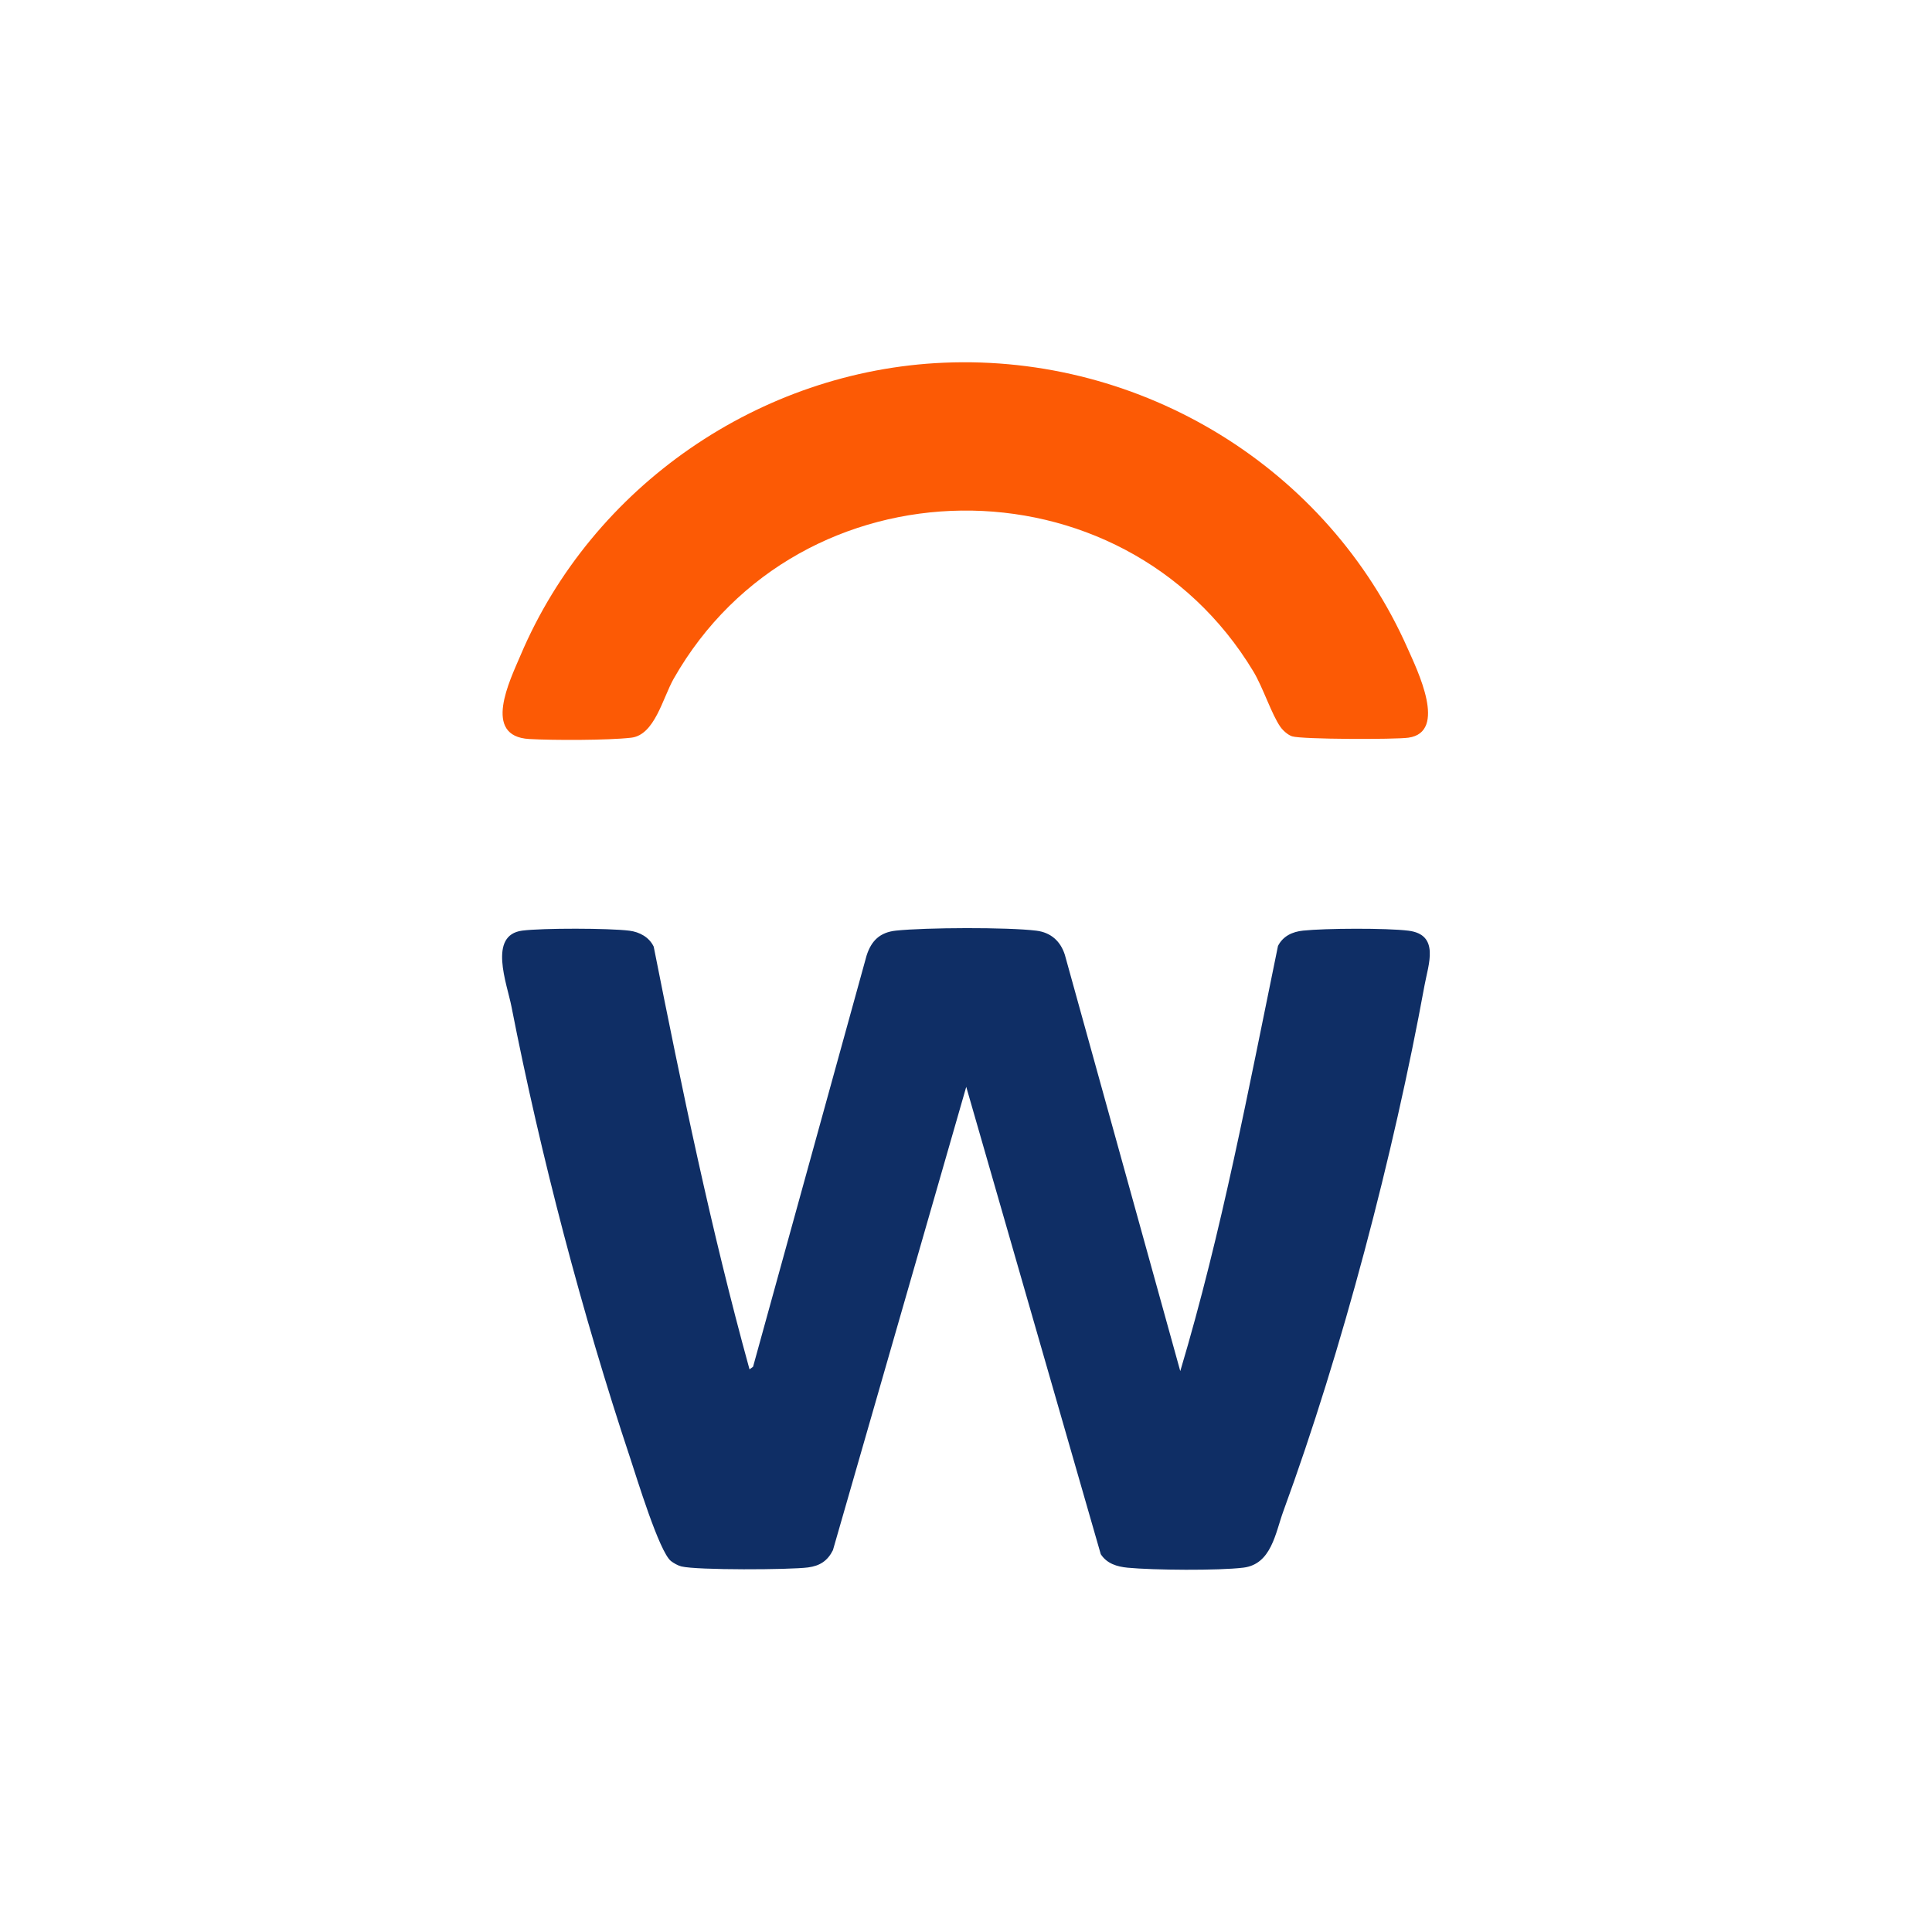
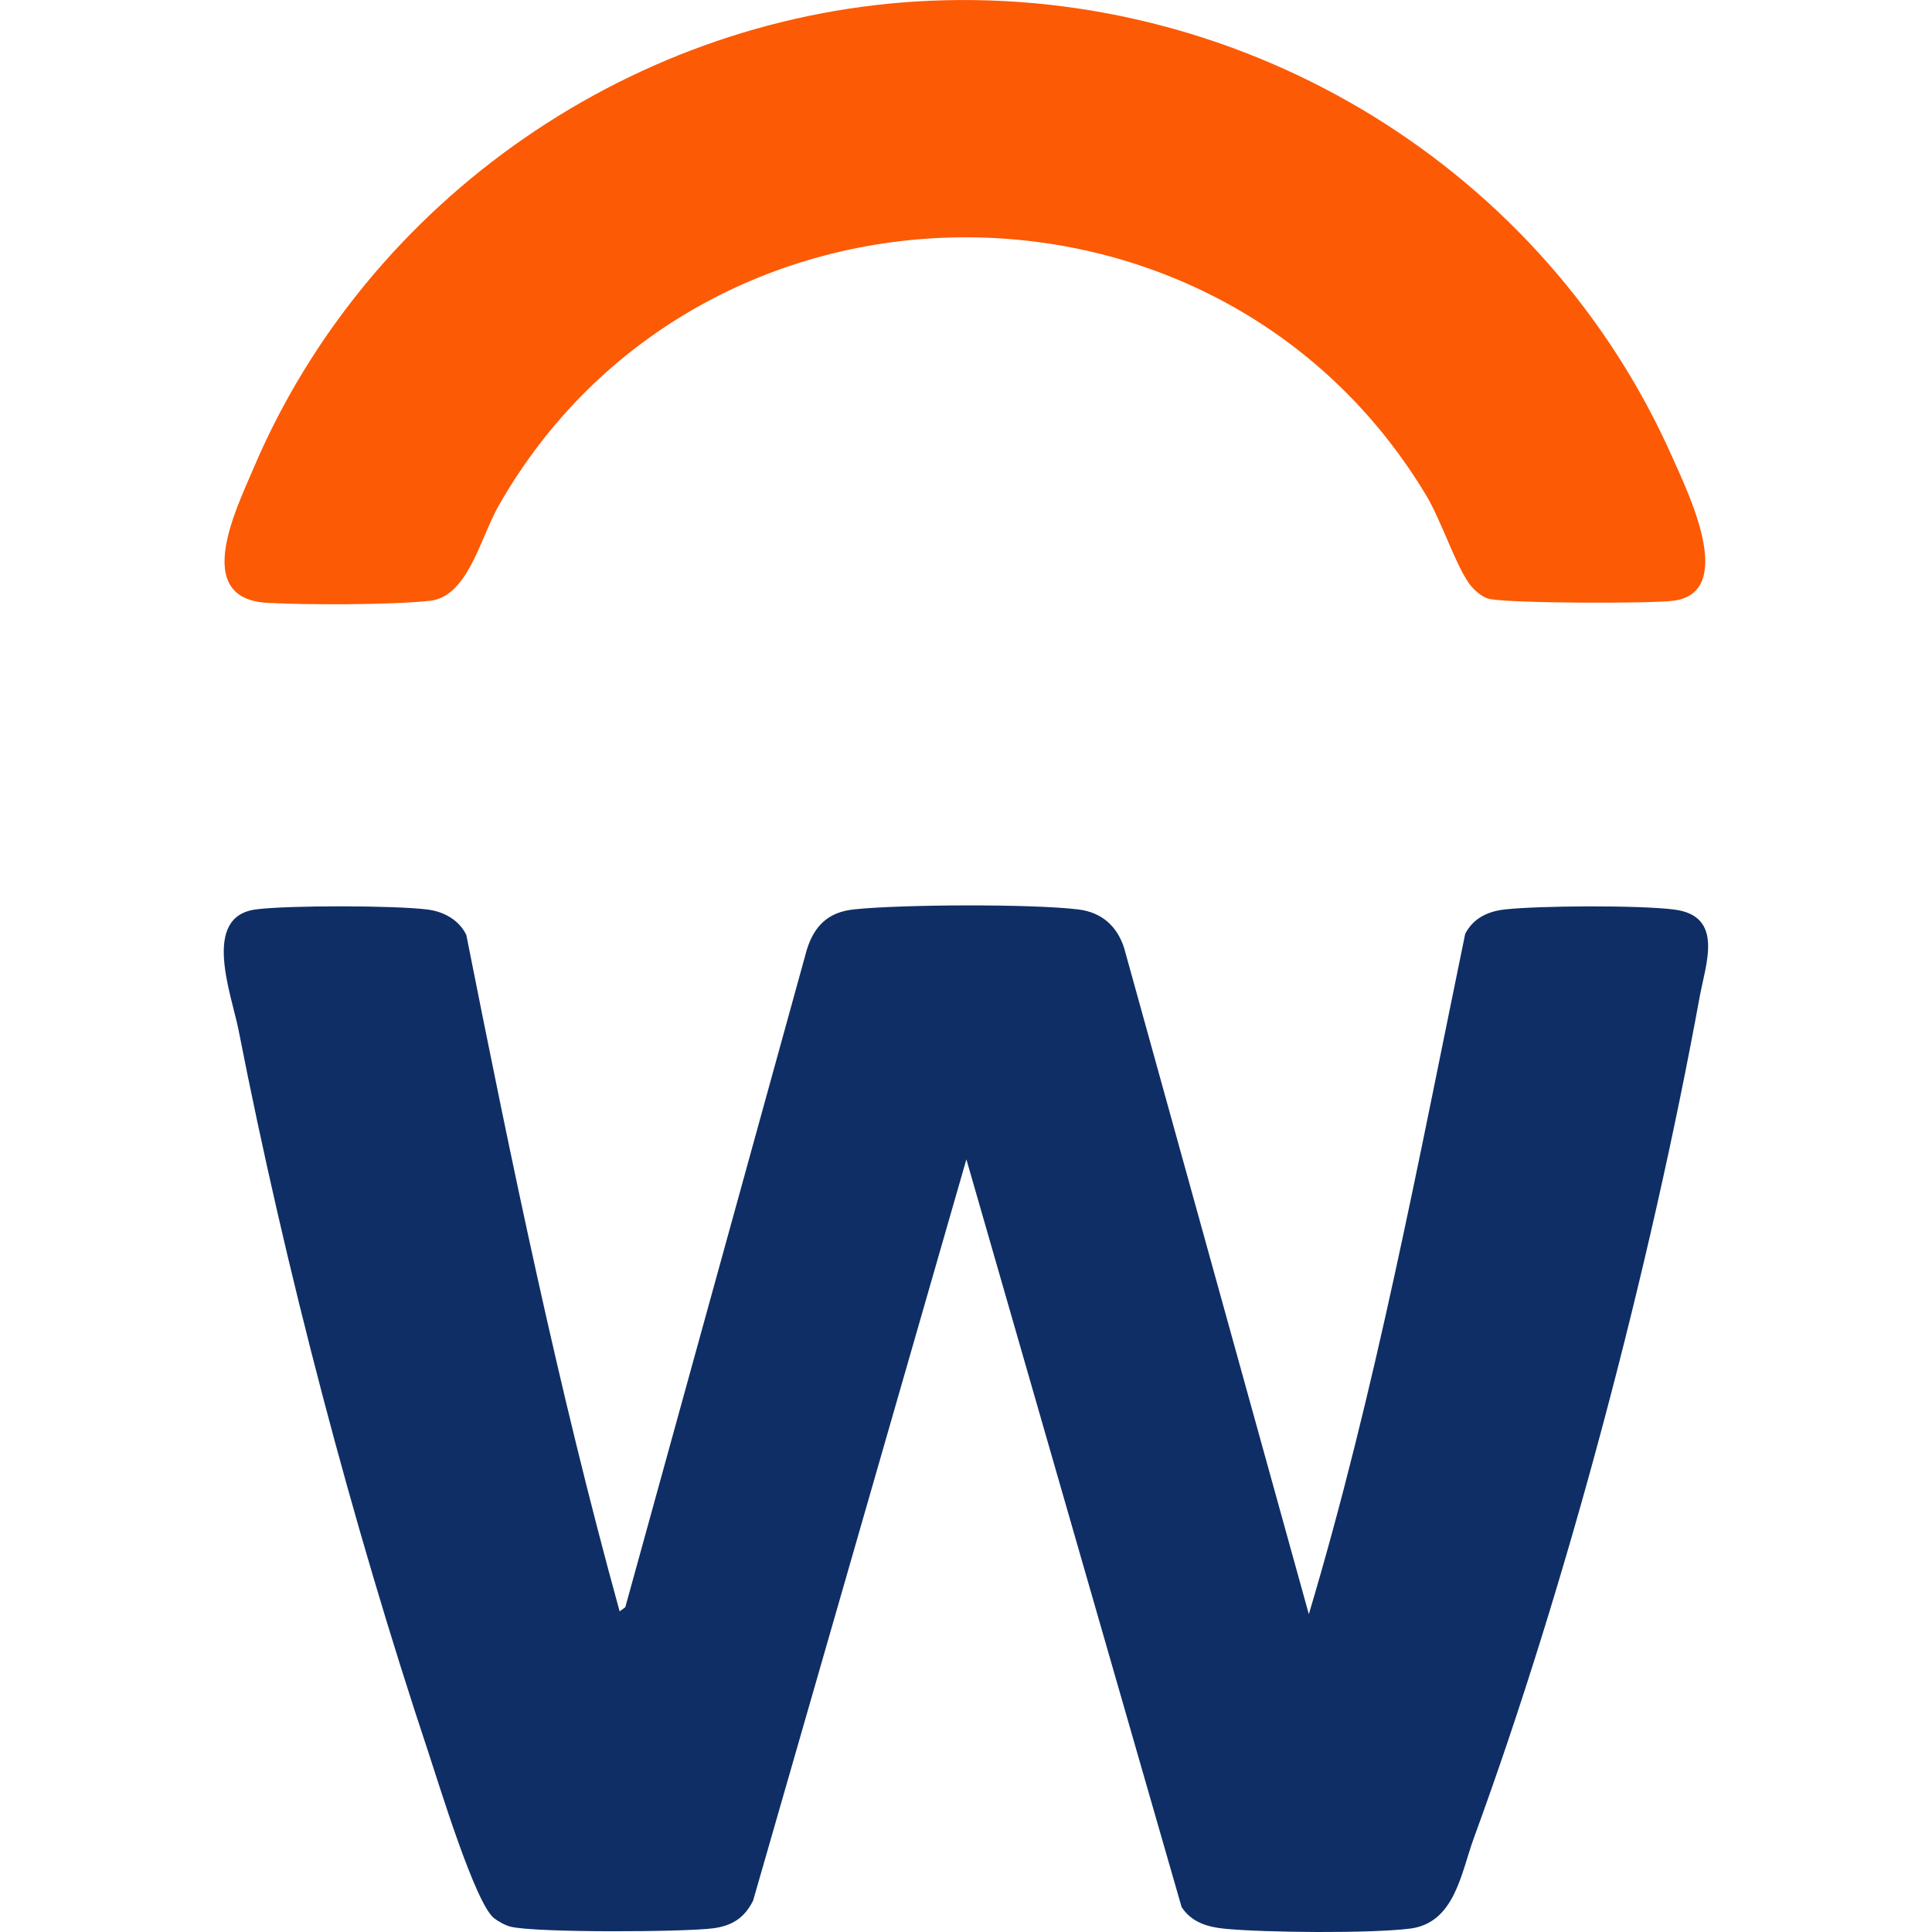
- <svg xmlns="http://www.w3.org/2000/svg" width="64" height="64" viewBox="0 0 64 64" fill="none">
+ <svg xmlns="http://www.w3.org/2000/svg" width="64" height="64" viewBox="12 12 40 40" fill="none">
  <path d="M24.828 45.362L24.946 45.276L28.706 31.657C28.863 31.161 29.151 30.884 29.679 30.828C30.654 30.724 33.374 30.711 34.332 30.83C34.812 30.89 35.131 31.177 35.275 31.631L39.098 45.42C40.478 40.801 41.363 36.054 42.335 31.335C42.503 31.007 42.812 30.865 43.165 30.828C43.907 30.749 45.926 30.74 46.655 30.83C47.704 30.96 47.316 31.948 47.189 32.643C46.17 38.218 44.461 44.741 42.514 50.056C42.249 50.781 42.119 51.815 41.191 51.93C40.368 52.032 38.196 52.014 37.353 51.932C36.999 51.897 36.667 51.797 36.464 51.484L32.008 36.003L27.592 51.351C27.416 51.703 27.162 51.871 26.769 51.923C26.162 52.003 23.092 52.018 22.572 51.89C22.463 51.864 22.316 51.782 22.227 51.712C21.836 51.404 21.084 48.926 20.875 48.298C19.286 43.527 17.909 38.279 16.942 33.34C16.794 32.584 16.16 30.976 17.3 30.828C17.979 30.741 20.163 30.745 20.847 30.83C21.185 30.872 21.505 31.044 21.655 31.359C22.587 36.056 23.555 40.746 24.829 45.362L24.828 45.362Z" fill="#0F2E65" style="fill:#0F2E65;fill:color(display-p3 0.059 0.18 0.396);fill-opacity:1;" />
  <path d="M31.268 12.015C37.829 11.735 43.986 15.492 46.635 21.491C46.941 22.184 47.966 24.254 46.655 24.437C46.216 24.499 43.136 24.495 42.804 24.392C42.665 24.348 42.502 24.201 42.417 24.082C42.125 23.67 41.839 22.773 41.521 22.245C37.178 15.034 26.481 15.162 22.319 22.479C21.951 23.125 21.689 24.351 20.906 24.438C20.123 24.526 18.334 24.526 17.533 24.481C15.962 24.393 16.891 22.539 17.244 21.706C19.62 16.105 25.17 12.274 31.268 12.015Z" fill="#FC5A05" style="fill:#FC5A05;fill:color(display-p3 0.988 0.353 0.02);fill-opacity:1;" />
</svg>
